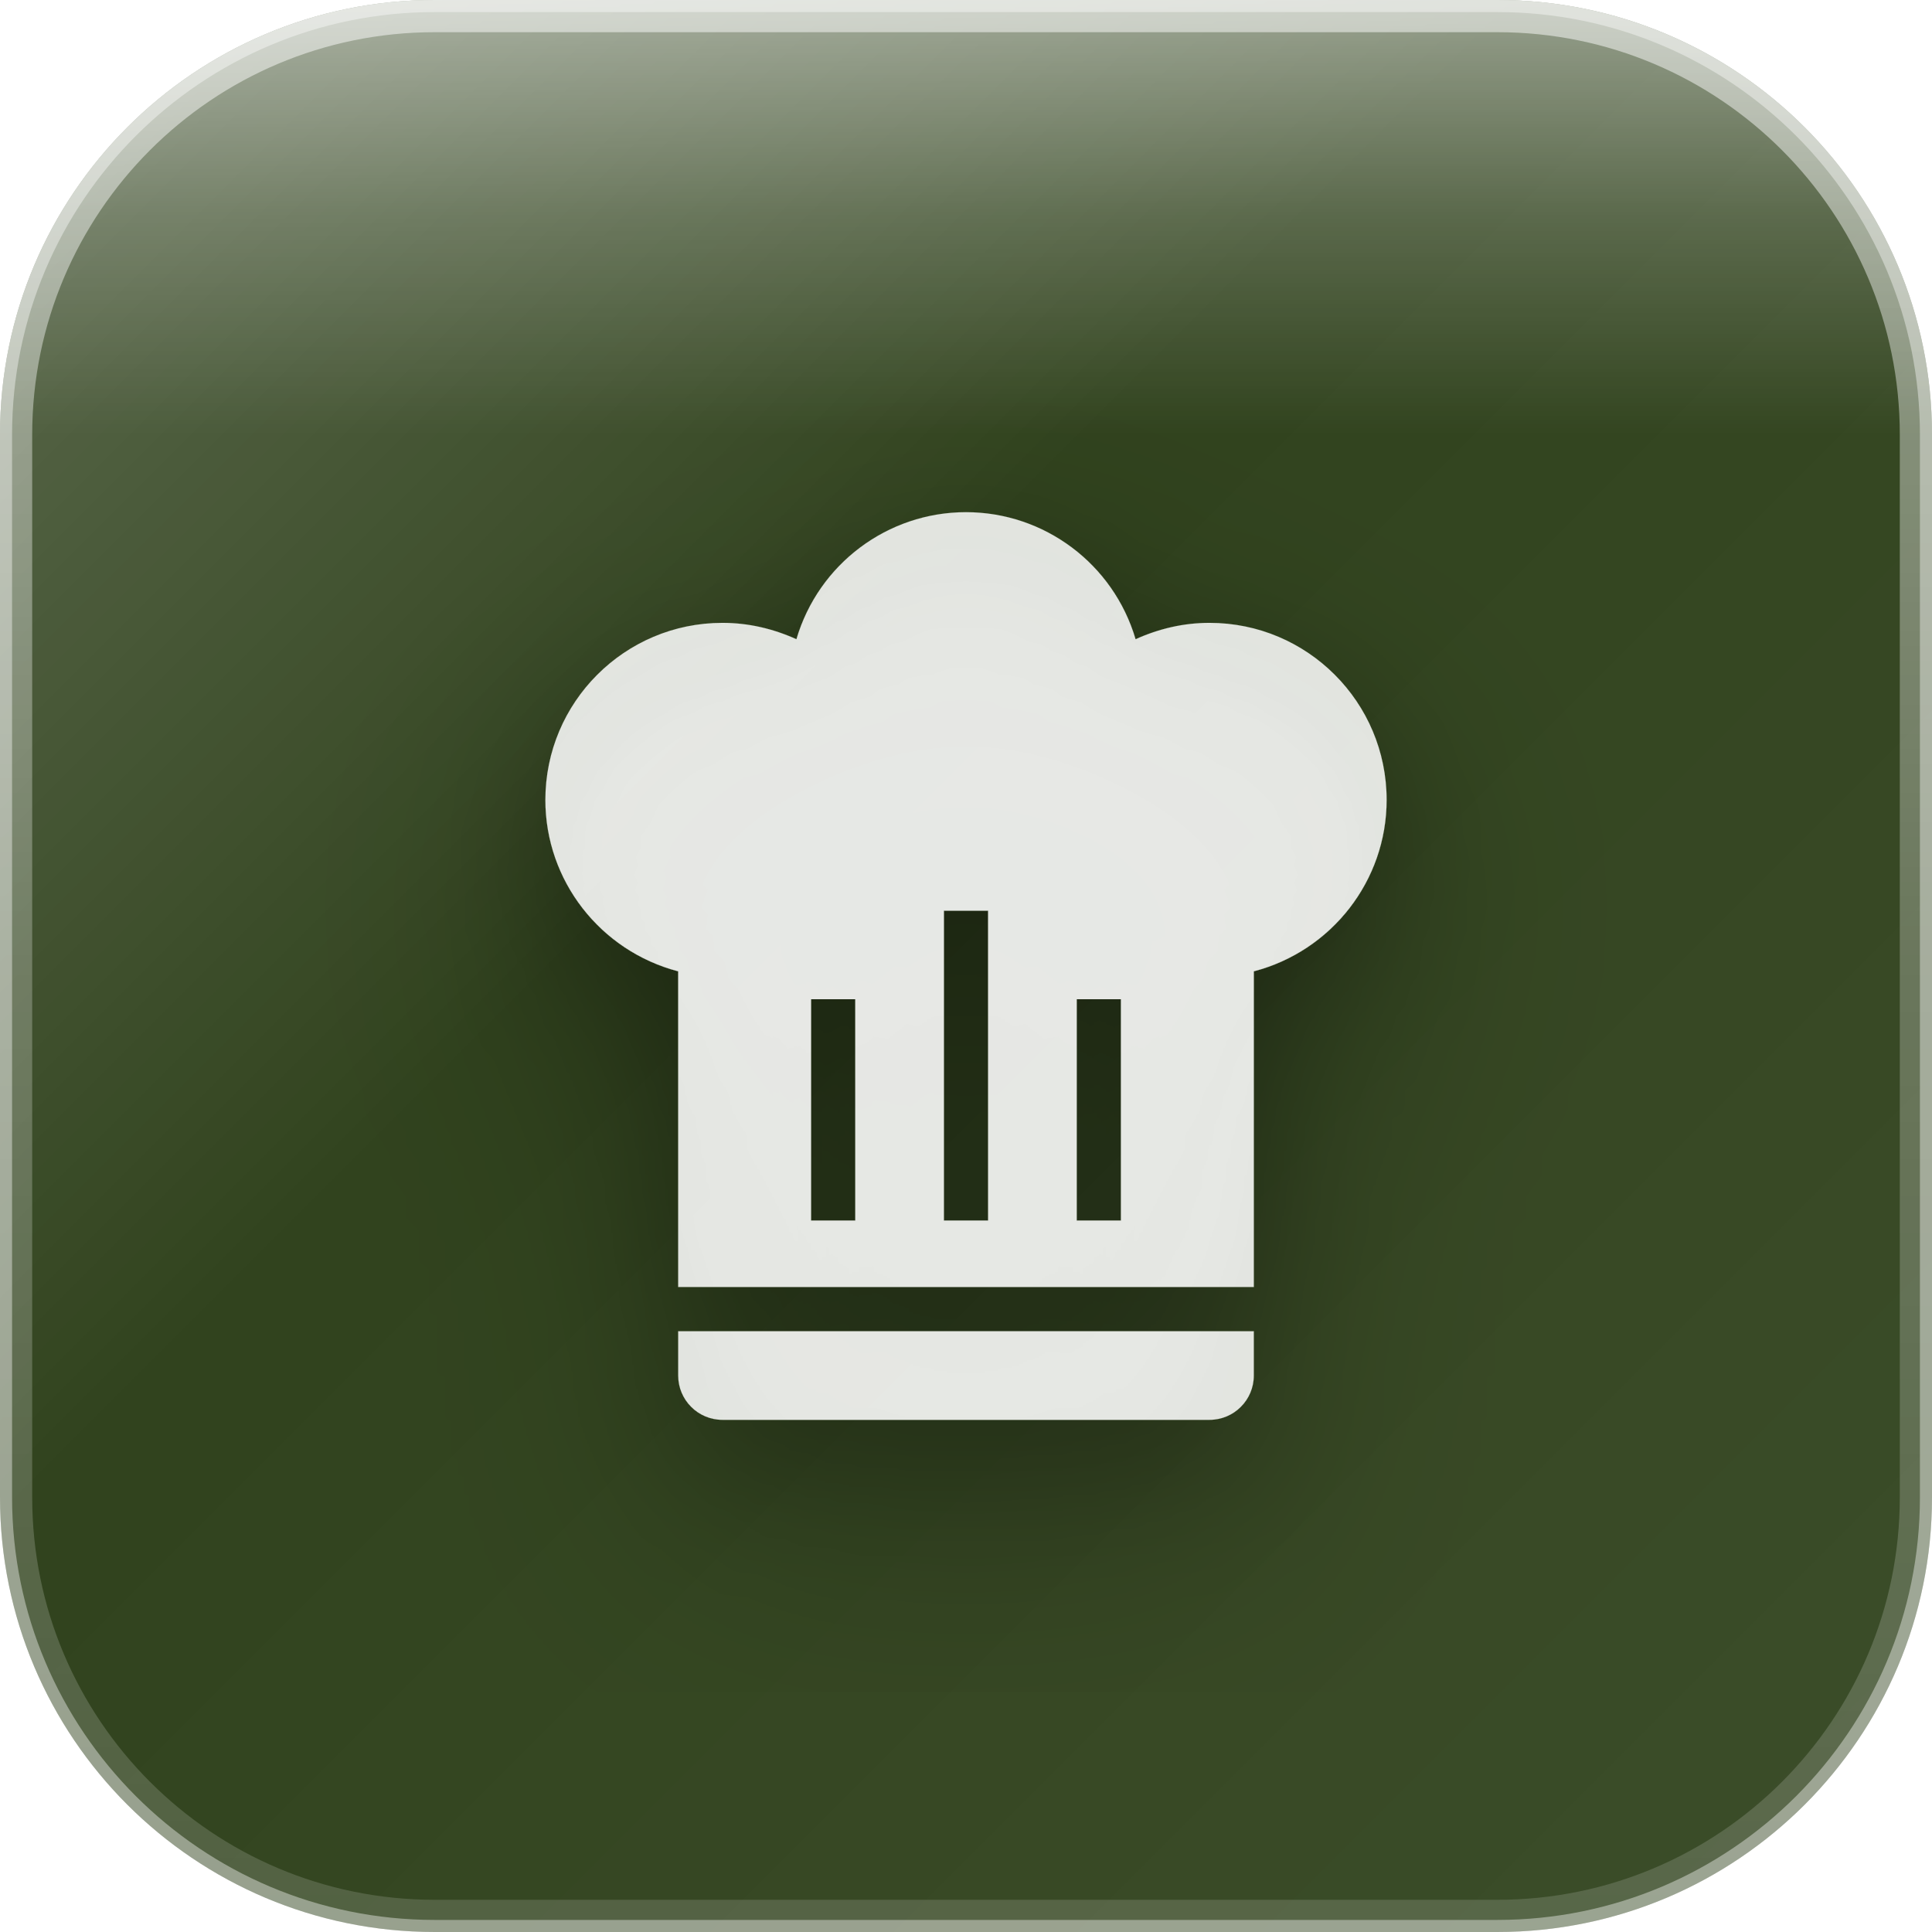
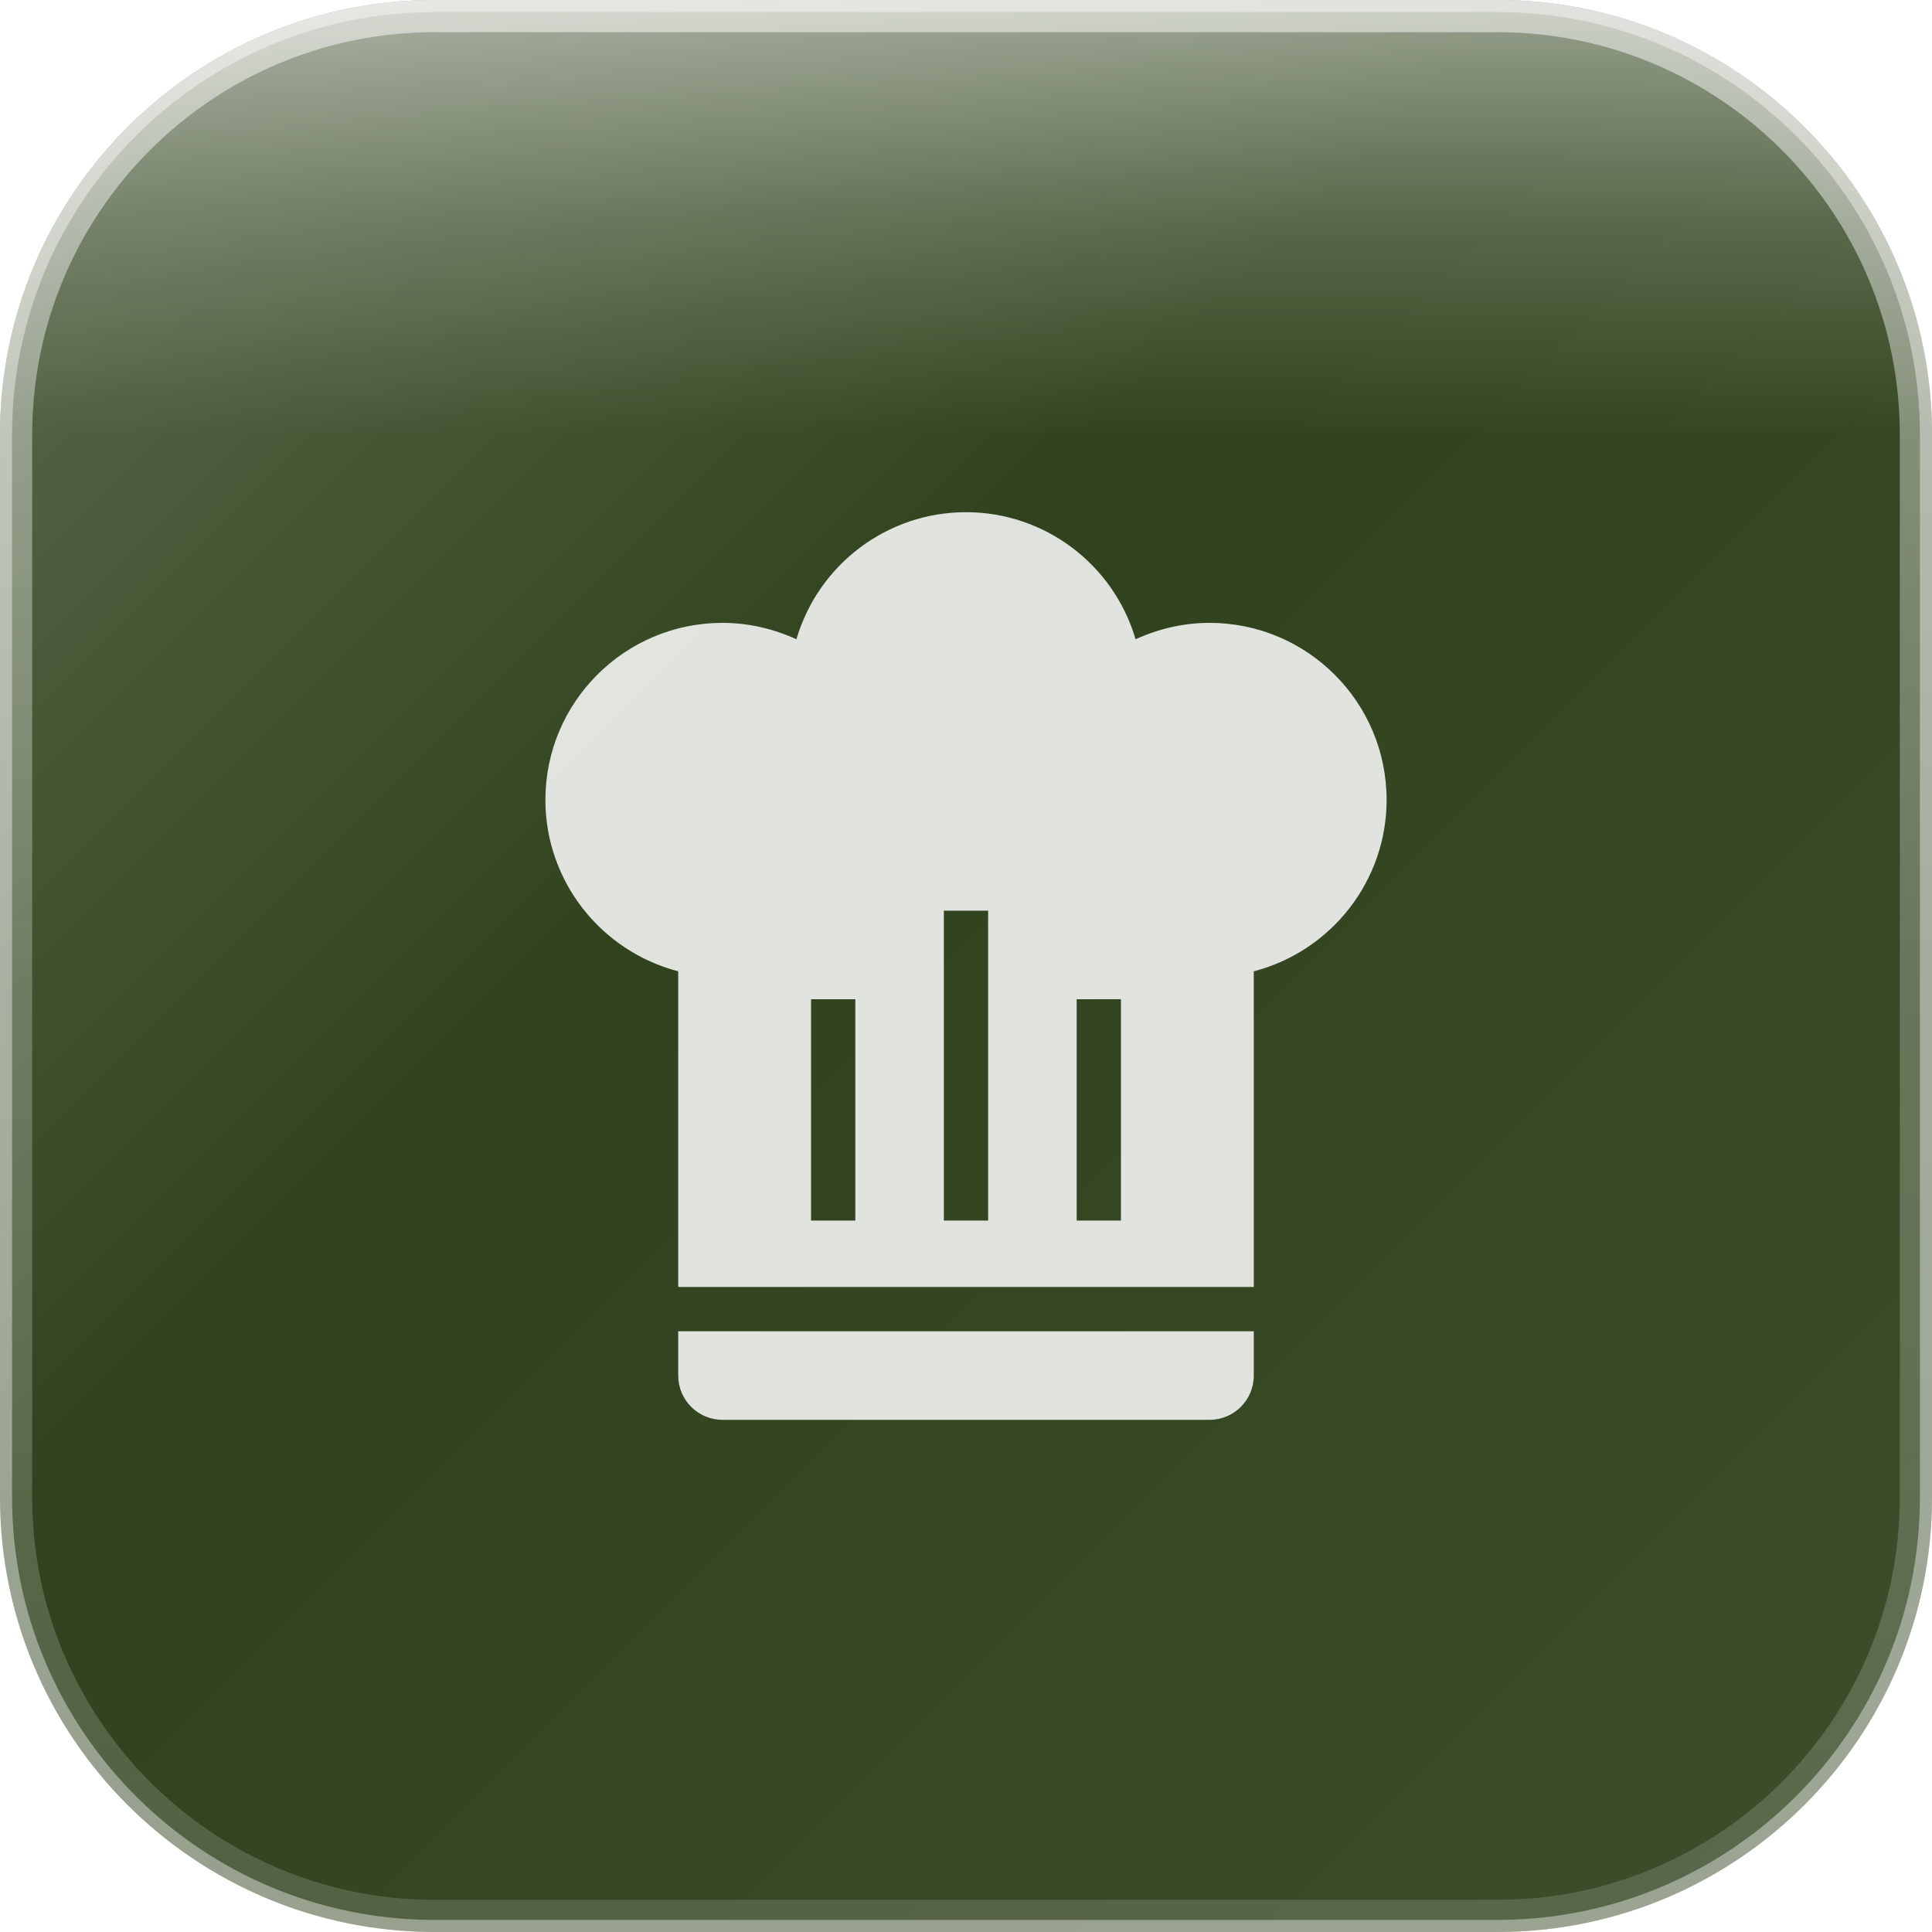
<svg xmlns="http://www.w3.org/2000/svg" width="120" height="120" viewBox="0 0 120 120">
  <defs>
    <linearGradient id="glassGradient" x1="0%" y1="0%" x2="100%" y2="100%">
      <stop offset="0%" style="stop-color:rgba(255,255,255,0.30)" />
      <stop offset="40%" style="stop-color:rgba(255,255,255,0.10)" />
      <stop offset="100%" style="stop-color:rgba(255,255,255,0.15)" />
    </linearGradient>
    <linearGradient id="specularHighlight" x1="50%" y1="0%" x2="50%" y2="100%">
      <stop offset="0%" style="stop-color:rgba(255,255,255,0.5)" />
      <stop offset="25%" style="stop-color:rgba(255,255,255,0.2)" />
      <stop offset="50%" style="stop-color:rgba(255,255,255,0)" />
    </linearGradient>
    <linearGradient id="edgeHighlight" x1="50%" y1="0%" x2="50%" y2="100%">
      <stop offset="0%" style="stop-color:rgba(255,255,255,0.5)" />
      <stop offset="50%" style="stop-color:rgba(255,255,255,0.25)" />
      <stop offset="100%" style="stop-color:rgba(255,255,255,0.15)" />
    </linearGradient>
-     <filter id="iconShadow" x="-30%" y="-30%" width="160%" height="160%">
-       <feGaussianBlur in="SourceAlpha" stdDeviation="3" result="blur1" />
-       <feOffset in="blur1" dx="0" dy="2.4" result="offset1" />
-       <feColorMatrix in="offset1" type="matrix" values="0 0 0 0 0  0 0 0 0 0  0 0 0 0 0  0 0 0 0.35 0" result="shadow1" />
-       <feGaussianBlur in="SourceAlpha" stdDeviation="1.44" result="blur2" />
-       <feOffset in="blur2" dx="0" dy="0.96" result="offset2" />
-       <feColorMatrix in="offset2" type="matrix" values="0 0 0 0 0  0 0 0 0 0  0 0 0 0 0  0 0 0 0.25 0" result="shadow2" />
-       <feMerge>
-         <feMergeNode in="shadow1" />
-         <feMergeNode in="shadow2" />
-         <feMergeNode in="SourceGraphic" />
-       </feMerge>
-     </filter>
    <clipPath id="roundedClip">
      <rect x="0" y="0" width="120" height="120" rx="27" ry="27" />
    </clipPath>
  </defs>
  <g clip-path="url(#roundedClip)">
    <rect x="0" y="0" width="120" height="120" fill="#1a2e05" />
    <rect x="0" y="0" width="120" height="120" fill="url(#glassGradient)" />
    <rect x="0" y="0" width="120" height="54" fill="url(#specularHighlight)" />
  </g>
  <rect x="1" y="1" width="118" height="118" rx="26" ry="26" fill="none" stroke="url(#edgeHighlight)" stroke-width="2" />
  <rect x="0" y="0" width="120" height="120" rx="27" ry="27" fill="none" stroke="rgba(255,255,255,0.4)" stroke-width="1.5" />
-   <g transform="translate(25.625, 27.6875) scale(2.75)" filter="url(#iconShadow)">
+   <g transform="translate(25.625, 27.6875) scale(2.75)">
    <path d="M12.5,1.5C10.73,1.5 9.17,2.67 8.67,4.37C8.14,4.13 7.58,4 7,4A4,4 0 0,0 3,8C3,9.82 4.24,11.41 6,11.87V19H19V11.87C20.76,11.41 22,9.82 22,8A4,4 0 0,0 18,4C17.42,4 16.86,4.13 16.33,4.37C15.83,2.67 14.27,1.5 12.5,1.5M12,10.5H13V17.5H12V10.5M9,12.5H10V17.5H9V12.5M15,12.5H16V17.5H15V12.5M6,20V21A1,1 0 0,0 7,22H18A1,1 0 0,0 19,21V20H6Z" fill="rgba(255,255,255,0.85)" fill-rule="evenodd" />
  </g>
</svg>
